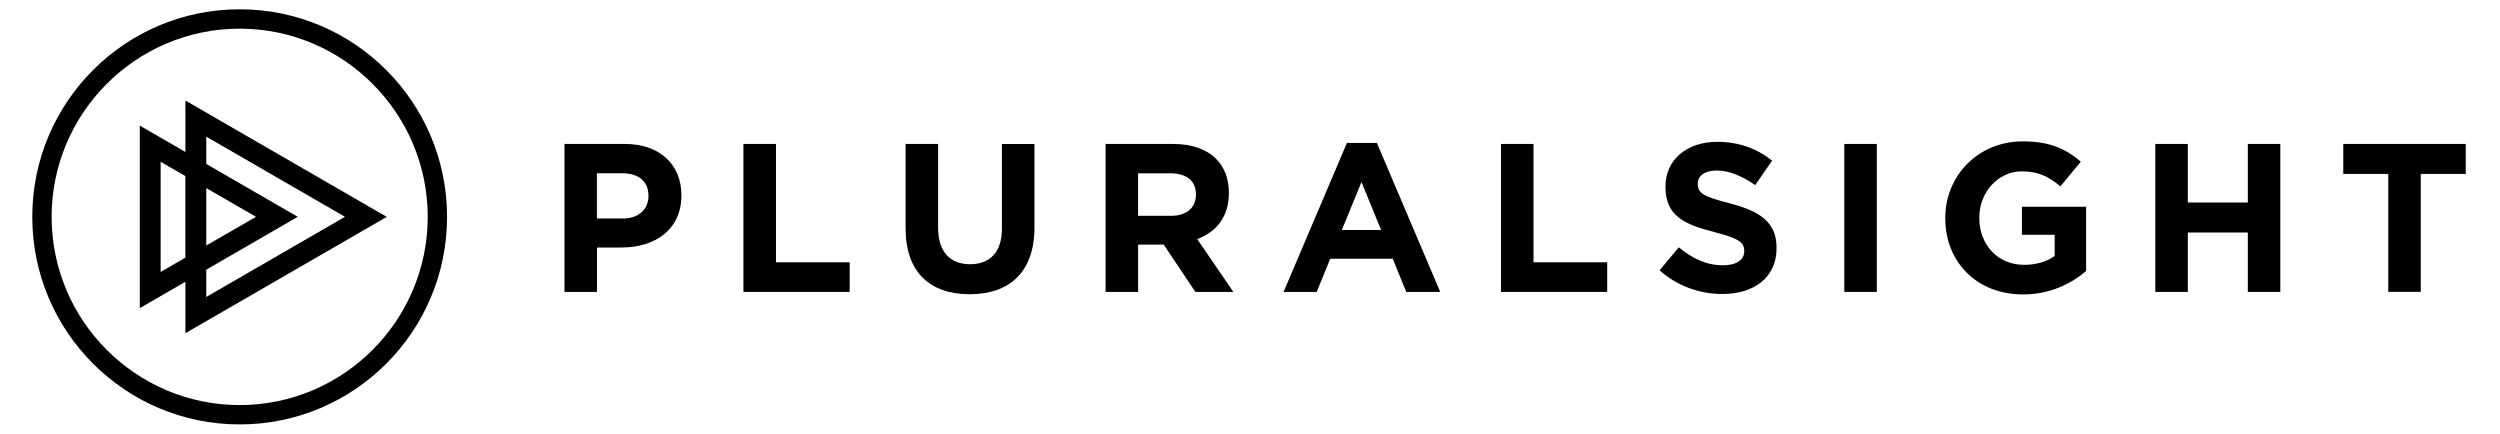
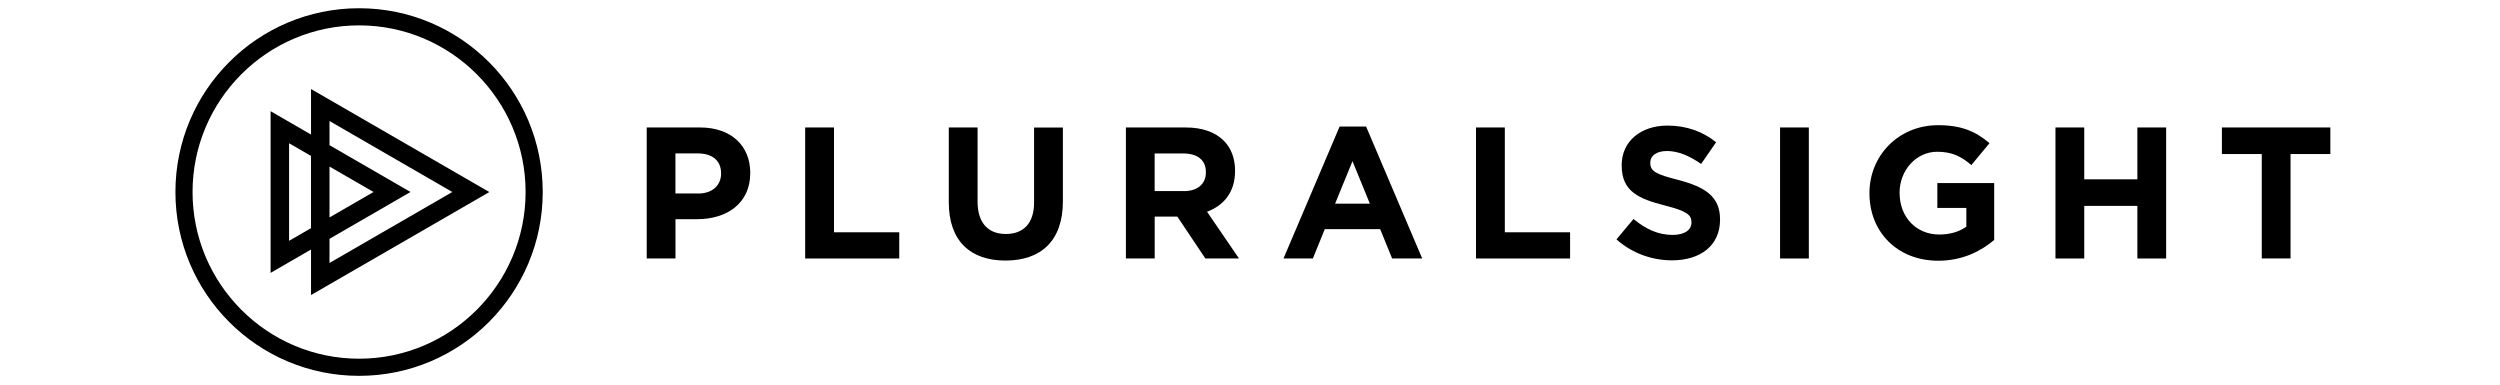
- <svg xmlns="http://www.w3.org/2000/svg" width="294" height="51" viewBox="0 0 294 51" fill="none">
-   <path d="M28.185 1.094C14.714 1.094 3.796 12.021 3.796 25.503C3.796 38.985 14.714 49.912 28.185 49.912C41.656 49.912 52.574 38.985 52.574 25.503C52.574 12.021 41.656 1.094 28.185 1.094ZM28.185 47.636C15.988 47.636 6.071 37.705 6.071 25.503C6.071 13.295 15.994 3.37 28.185 3.37C40.383 3.37 50.3 13.301 50.3 25.503C50.3 37.705 40.377 47.636 28.185 47.636Z" fill="currentColor" />
-   <path d="M16.436 36.238L21.804 33.135V39.183L45.483 25.503L21.804 11.823V17.871L16.436 14.768V36.238ZM24.259 22.121L30.105 25.497L24.259 28.873V22.121ZM24.259 31.714L24.329 31.674L35.014 25.497L24.259 19.28V16.072L40.568 25.497L24.259 34.922V31.714ZM18.89 19.024L21.798 20.706V30.3L18.89 31.982V19.024Z" fill="currentColor" />
-   <path d="M66.377 16.928H73.479C77.626 16.928 80.133 19.39 80.133 22.942V22.994C80.133 27.022 77.004 29.106 73.107 29.106H70.204V34.328H66.383V16.928H66.377ZM73.229 25.701C75.142 25.701 76.259 24.56 76.259 23.064V23.011C76.259 21.294 75.067 20.374 73.153 20.374H70.198V25.695H73.229V25.701Z" fill="currentColor" />
-   <path d="M87.433 16.928H91.254V30.847H99.921V34.328H87.427V16.928H87.433Z" fill="currentColor" />
-   <path d="M106.5 26.871V16.928H110.321V26.772C110.321 29.607 111.734 31.074 114.073 31.074C116.411 31.074 117.824 29.659 117.824 26.9V16.934H121.652V26.749C121.652 32.017 118.697 34.602 114.026 34.602C109.355 34.602 106.5 31.994 106.5 26.871Z" fill="currentColor" />
-   <path d="M130.016 16.928H137.961C140.171 16.928 141.887 17.551 143.027 18.692C143.993 19.664 144.516 21.026 144.516 22.668V22.72C144.516 25.526 143.004 27.296 140.794 28.117L145.04 34.328H140.573L136.85 28.763H133.843V34.328H130.021V16.928H130.016ZM137.711 25.381C139.572 25.381 140.642 24.385 140.642 22.918V22.866C140.642 21.224 139.502 20.38 137.635 20.38H133.837V25.375H137.711V25.381Z" fill="currentColor" />
-   <path d="M158.394 16.806H161.919L169.37 34.328H165.374L163.786 30.428H156.434L154.846 34.328H150.949L158.4 16.806H158.394ZM162.419 27.046L160.11 21.405L157.801 27.046H162.419Z" fill="currentColor" />
-   <path d="M176.519 16.928H180.34V30.847H189.007V34.328H176.513V16.928H176.519Z" fill="currentColor" />
-   <path d="M195.167 31.79L197.429 29.083C198.994 30.375 200.634 31.196 202.618 31.196C204.182 31.196 205.124 30.573 205.124 29.555V29.508C205.124 28.536 204.531 28.041 201.623 27.296C198.121 26.399 195.859 25.433 195.859 21.975V21.923C195.859 18.767 198.395 16.678 201.943 16.678C204.479 16.678 206.637 17.475 208.399 18.89L206.41 21.771C204.869 20.7 203.356 20.054 201.89 20.054C200.425 20.054 199.657 20.724 199.657 21.568V21.62C199.657 22.761 200.401 23.134 203.409 23.908C206.933 24.828 208.923 26.097 208.923 29.13V29.182C208.923 32.634 206.288 34.573 202.542 34.573C199.913 34.573 197.255 33.653 195.167 31.79Z" fill="currentColor" />
-   <path d="M216.892 16.928H220.713V34.328H216.892V16.928Z" fill="currentColor" />
-   <path d="M228.763 25.678V25.625C228.763 20.677 232.614 16.625 237.878 16.625C241.007 16.625 242.892 17.469 244.706 19.012L242.298 21.917C240.955 20.799 239.768 20.153 237.756 20.153C234.975 20.153 232.765 22.616 232.765 25.573V25.625C232.765 28.809 234.952 31.144 238.029 31.144C239.419 31.144 240.664 30.795 241.629 30.102V27.616H237.779V24.309H245.329V31.866C243.543 33.379 241.083 34.625 237.901 34.625C232.486 34.625 228.763 30.824 228.763 25.678Z" fill="currentColor" />
-   <path d="M253.466 16.928H257.288V23.815H264.343V16.928H268.165V34.328H264.343V27.343H257.288V34.328H253.466V16.928Z" fill="currentColor" />
-   <path d="M280.857 20.456H275.569V16.928H289.971V20.456H284.684V34.322H280.862V20.456H280.857Z" fill="currentColor" />
+ <svg xmlns="http://www.w3.org/2000/svg" width="332" height="51" viewBox="0 0 332 51" fill="none">
+   <path d="M47.685 1.094C34.214 1.094 23.296 12.021 23.296 25.503C23.296 38.985 34.214 49.912 47.685 49.912C61.156 49.912 72.074 38.985 72.074 25.503C72.074 12.021 61.156 1.094 47.685 1.094ZM47.685 47.636C35.488 47.636 25.571 37.705 25.571 25.503C25.571 13.295 35.494 3.37 47.685 3.37C59.883 3.37 69.8 13.301 69.8 25.503C69.8 37.705 59.877 47.636 47.685 47.636Z" fill="currentColor" />
+   <path d="M35.935 36.238L41.304 33.135V39.183L64.983 25.503L41.304 11.823V17.871L35.935 14.768V36.238ZM43.759 22.121L49.605 25.497L43.759 28.873V22.121ZM43.759 31.714L43.829 31.674L54.514 25.497L43.759 19.28V16.072L60.068 25.497L43.759 34.922V31.714ZM38.39 19.024L41.298 20.706V30.3L38.39 31.982V19.024Z" fill="currentColor" />
+   <path d="M85.877 16.928H92.979C97.126 16.928 99.633 19.39 99.633 22.942V22.994C99.633 27.022 96.504 29.106 92.607 29.106H89.704V34.328H85.883V16.928H85.877ZM92.729 25.701C94.642 25.701 95.759 24.56 95.759 23.064V23.011C95.759 21.294 94.567 20.374 92.653 20.374H89.698V25.695H92.729V25.701Z" fill="currentColor" />
+   <path d="M106.933 16.928H110.754V30.847H119.421V34.328H106.927V16.928H106.933Z" fill="currentColor" />
+   <path d="M126 26.871V16.928H129.821V26.772C129.821 29.607 131.234 31.074 133.573 31.074C135.911 31.074 137.324 29.659 137.324 26.9V16.934H141.152V26.749C141.152 32.017 138.197 34.602 133.526 34.602C128.855 34.602 126 31.994 126 26.871Z" fill="currentColor" />
+   <path d="M149.516 16.928H157.461C159.671 16.928 161.387 17.551 162.527 18.692C163.493 19.664 164.016 21.026 164.016 22.668V22.72C164.016 25.526 162.504 27.296 160.294 28.117L164.54 34.328H160.073L156.35 28.763H153.343V34.328H149.521V16.928H149.516ZM157.211 25.381C159.072 25.381 160.142 24.385 160.142 22.918V22.866C160.142 21.224 159.002 20.38 157.135 20.38H153.337V25.375H157.211V25.381Z" fill="currentColor" />
+   <path d="M177.894 16.806H181.419L188.87 34.328H184.874L183.286 30.428H175.934L174.346 34.328H170.449L177.9 16.806H177.894ZM181.919 27.046L179.61 21.405L177.301 27.046H181.919Z" fill="currentColor" />
+   <path d="M196.019 16.928H199.84V30.847H208.507V34.328H196.013V16.928H196.019Z" fill="currentColor" />
+   <path d="M214.667 31.79L216.929 29.083C218.494 30.375 220.134 31.196 222.118 31.196C223.682 31.196 224.624 30.573 224.624 29.555V29.508C224.624 28.536 224.031 28.041 221.123 27.296C217.621 26.399 215.359 25.433 215.359 21.975V21.923C215.359 18.767 217.895 16.678 221.443 16.678C223.979 16.678 226.137 17.475 227.899 18.89L225.91 21.771C224.369 20.7 222.856 20.054 221.39 20.054C219.925 20.054 219.157 20.724 219.157 21.568V21.62C219.157 22.761 219.901 23.134 222.909 23.908C226.433 24.828 228.423 26.097 228.423 29.13V29.182C228.423 32.634 225.788 34.573 222.042 34.573C219.413 34.573 216.755 33.653 214.667 31.79Z" fill="currentColor" />
+   <path d="M236.392 16.928H240.213V34.328H236.392V16.928Z" fill="currentColor" />
+   <path d="M248.263 25.678V25.625C248.263 20.677 252.114 16.625 257.378 16.625C260.507 16.625 262.392 17.469 264.206 19.012L261.798 21.917C260.455 20.799 259.268 20.153 257.256 20.153C254.475 20.153 252.265 22.616 252.265 25.573V25.625C252.265 28.809 254.452 31.144 257.529 31.144C258.919 31.144 260.164 30.795 261.129 30.102V27.616H257.279V24.309H264.829V31.866C263.043 33.379 260.583 34.625 257.401 34.625C251.986 34.625 248.263 30.824 248.263 25.678Z" fill="currentColor" />
+   <path d="M272.966 16.928H276.788V23.815H283.843V16.928H287.665V34.328H283.843V27.343H276.788V34.328H272.966V16.928Z" fill="currentColor" />
+   <path d="M300.357 20.456H295.069V16.928H309.471V20.456H304.184V34.322H300.362V20.456H300.357Z" fill="currentColor" />
</svg>
